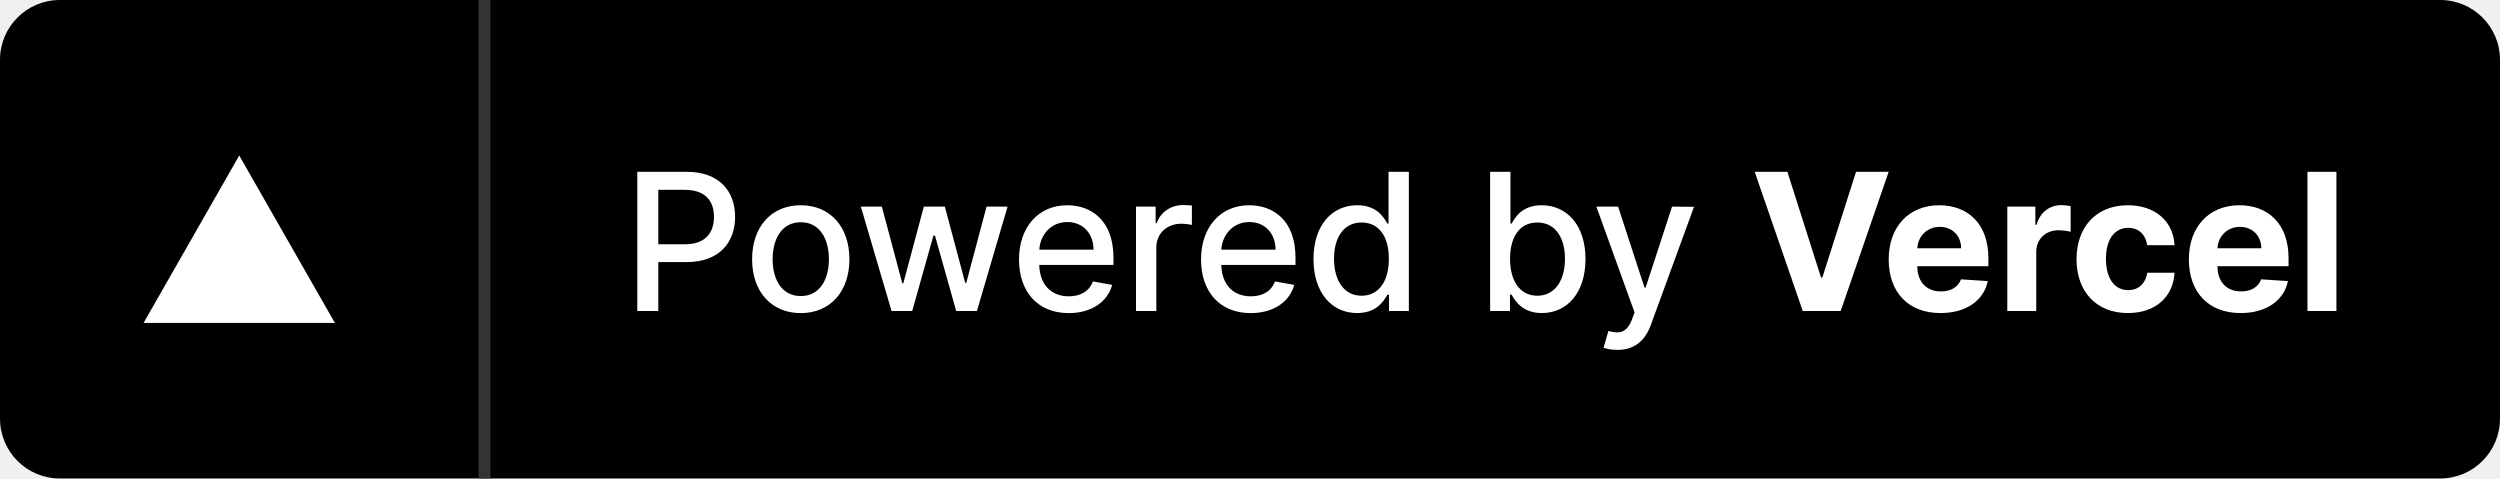
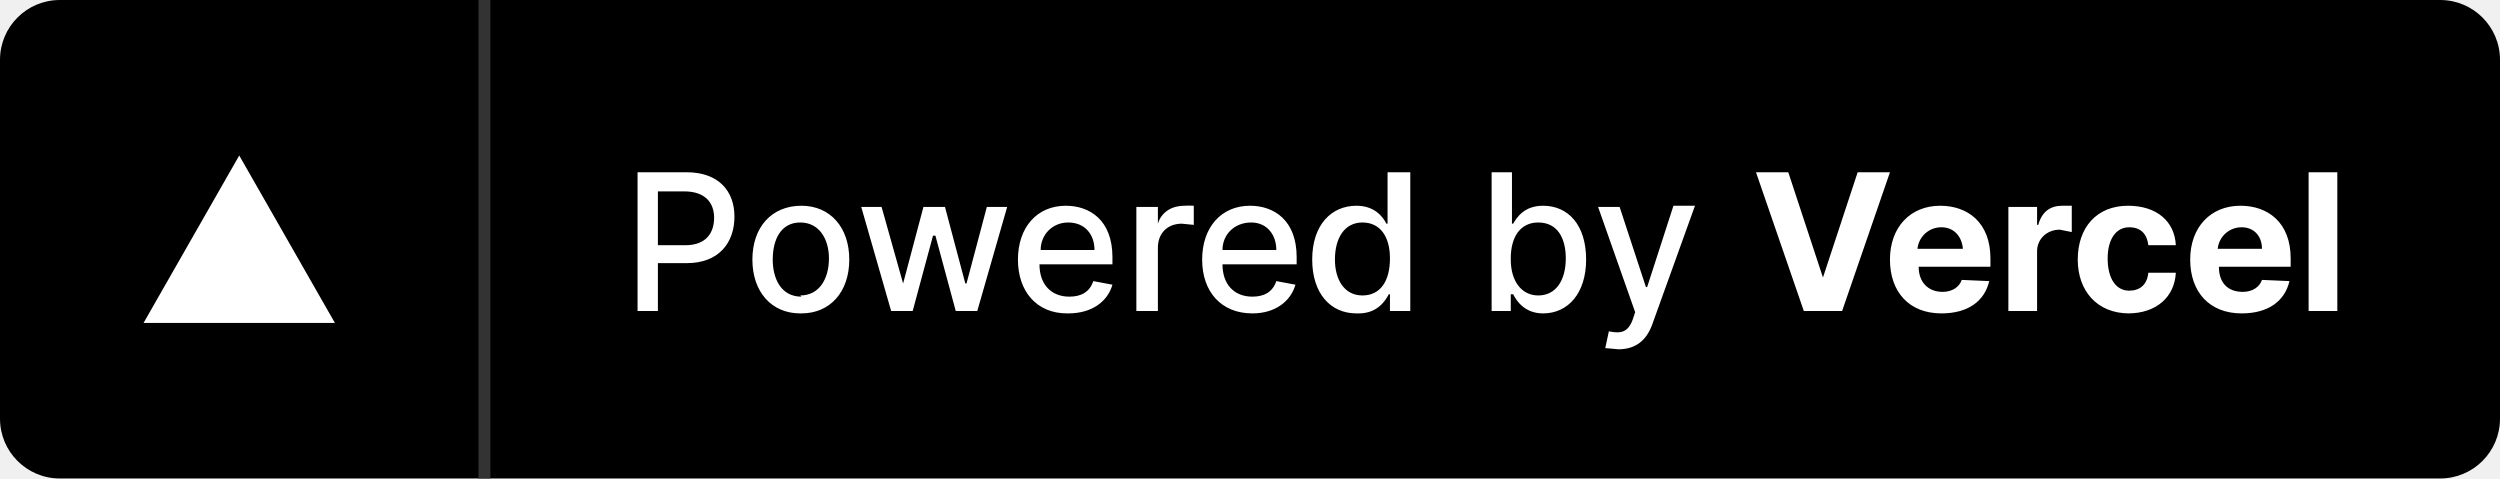
- <svg xmlns="http://www.w3.org/2000/svg" width="209" height="40" viewBox="0 0 209 40" fill="none">
-   <path d="M0 5C0 2.239 2.239 0 5 0H204C206.761 0 209 2.239 209 5V35C209 37.761 206.761 40 204 40H5C2.239 40 0 37.761 0 35V5Z" fill="black" />
-   <path fill-rule="evenodd" clip-rule="evenodd" d="M20 13L28 27H12L20 13Z" fill="white" />
-   <line x1="40.5" y1="2.18556e-08" x2="40.5" y2="40" stroke="#333333" />
-   <path d="M53.278 26H55.034V21.909H57.42C60.119 21.909 61.455 20.278 61.455 18.131C61.455 15.989 60.131 14.364 57.426 14.364H53.278V26ZM55.034 20.421V15.869H57.239C58.977 15.869 59.688 16.812 59.688 18.131C59.688 19.449 58.977 20.421 57.261 20.421H55.034ZM66.943 26.176C69.403 26.176 71.011 24.375 71.011 21.676C71.011 18.96 69.403 17.159 66.943 17.159C64.483 17.159 62.875 18.96 62.875 21.676C62.875 24.375 64.483 26.176 66.943 26.176ZM66.949 24.75C65.341 24.75 64.591 23.347 64.591 21.671C64.591 20 65.341 18.579 66.949 18.579C68.546 18.579 69.296 20 69.296 21.671C69.296 23.347 68.546 24.75 66.949 24.75ZM74.534 26H76.261L78.034 19.699H78.165L79.938 26H81.671L84.233 17.273H82.477L80.778 23.653H80.693L78.989 17.273H77.233L75.517 23.682H75.432L73.722 17.273H71.966L74.534 26ZM89.341 26.176C91.244 26.176 92.591 25.239 92.977 23.818L91.369 23.528C91.062 24.352 90.324 24.773 89.358 24.773C87.903 24.773 86.926 23.829 86.881 22.148H93.085V21.546C93.085 18.392 91.199 17.159 89.222 17.159C86.79 17.159 85.188 19.011 85.188 21.693C85.188 24.403 86.767 26.176 89.341 26.176ZM86.886 20.875C86.954 19.636 87.852 18.562 89.233 18.562C90.551 18.562 91.415 19.54 91.421 20.875H86.886ZM94.97 26H96.669V20.671C96.669 19.528 97.55 18.704 98.754 18.704C99.106 18.704 99.504 18.767 99.641 18.807V17.182C99.47 17.159 99.135 17.142 98.919 17.142C97.896 17.142 97.021 17.722 96.703 18.659H96.612V17.273H94.97V26ZM104.56 26.176C106.463 26.176 107.81 25.239 108.196 23.818L106.588 23.528C106.281 24.352 105.543 24.773 104.577 24.773C103.122 24.773 102.145 23.829 102.099 22.148H108.304V21.546C108.304 18.392 106.418 17.159 104.44 17.159C102.009 17.159 100.406 19.011 100.406 21.693C100.406 24.403 101.986 26.176 104.56 26.176ZM102.105 20.875C102.173 19.636 103.071 18.562 104.452 18.562C105.77 18.562 106.634 19.54 106.639 20.875H102.105ZM113.456 26.171C115.047 26.171 115.672 25.199 115.979 24.642H116.121V26H117.78V14.364H116.081V18.688H115.979C115.672 18.148 115.092 17.159 113.467 17.159C111.359 17.159 109.808 18.824 109.808 21.653C109.808 24.477 111.337 26.171 113.456 26.171ZM113.831 24.722C112.314 24.722 111.524 23.386 111.524 21.636C111.524 19.903 112.297 18.602 113.831 18.602C115.314 18.602 116.109 19.812 116.109 21.636C116.109 23.472 115.297 24.722 113.831 24.722ZM124.575 26H126.234V24.642H126.376C126.683 25.199 127.308 26.171 128.899 26.171C131.013 26.171 132.547 24.477 132.547 21.653C132.547 18.824 130.99 17.159 128.882 17.159C127.263 17.159 126.678 18.148 126.376 18.688H126.274V14.364H124.575V26ZM126.24 21.636C126.24 19.812 127.036 18.602 128.518 18.602C130.058 18.602 130.831 19.903 130.831 21.636C130.831 23.386 130.036 24.722 128.518 24.722C127.058 24.722 126.24 23.472 126.24 21.636ZM135.216 29.25C136.619 29.25 137.511 28.517 138.011 27.165L141.619 17.29L139.784 17.273L137.574 24.046H137.483L135.273 17.273H133.455L136.648 26.114L136.438 26.693C136.006 27.824 135.398 27.926 134.466 27.671L134.057 29.062C134.261 29.159 134.705 29.25 135.216 29.25ZM149.426 14.364H146.693L150.71 26H153.881L157.892 14.364H155.165L152.347 23.204H152.239L149.426 14.364ZM162.224 26.171C164.384 26.171 165.838 25.119 166.179 23.5L163.94 23.352C163.696 24.017 163.071 24.364 162.264 24.364C161.054 24.364 160.287 23.562 160.287 22.261V22.256H166.23V21.591C166.23 18.625 164.435 17.159 162.128 17.159C159.56 17.159 157.895 18.983 157.895 21.676C157.895 24.443 159.537 26.171 162.224 26.171ZM160.287 20.756C160.338 19.761 161.094 18.966 162.168 18.966C163.219 18.966 163.946 19.716 163.952 20.756H160.287ZM167.81 26H170.23V21.062C170.23 19.989 171.014 19.25 172.082 19.25C172.418 19.25 172.878 19.307 173.105 19.381V17.233C172.889 17.182 172.588 17.148 172.344 17.148C171.366 17.148 170.565 17.716 170.247 18.796H170.156V17.273H167.81V26ZM177.893 26.171C180.217 26.171 181.678 24.807 181.791 22.801H179.507C179.365 23.733 178.751 24.256 177.922 24.256C176.791 24.256 176.058 23.307 176.058 21.636C176.058 19.989 176.797 19.046 177.922 19.046C178.808 19.046 179.376 19.631 179.507 20.5H181.791C181.689 18.483 180.161 17.159 177.882 17.159C175.234 17.159 173.598 18.994 173.598 21.671C173.598 24.324 175.206 26.171 177.893 26.171ZM187.318 26.171C189.477 26.171 190.932 25.119 191.273 23.5L189.034 23.352C188.79 24.017 188.165 24.364 187.358 24.364C186.148 24.364 185.381 23.562 185.381 22.261V22.256H191.324V21.591C191.324 18.625 189.528 17.159 187.222 17.159C184.653 17.159 182.989 18.983 182.989 21.676C182.989 24.443 184.631 26.171 187.318 26.171ZM185.381 20.756C185.432 19.761 186.188 18.966 187.261 18.966C188.312 18.966 189.04 19.716 189.045 20.756H185.381ZM195.324 14.364H192.903V26H195.324V14.364Z" fill="white" />
+ <svg xmlns="http://www.w3.org/2000/svg" fill="none" viewBox="0 0 209 40">
+   <path fill="#000" d="M0 5a5 5 0 0 1 5-5h199a5 5 0 0 1 5 5v30a5 5 0 0 1-5 5H5a5 5 0 0 1-5-5V5z" />
+   <path fill="#fff" fill-rule="evenodd" d="m20 13 8 14H12l8-14z" clip-rule="evenodd" />
+   <path stroke="#333" d="M40.5 0v40" />
+   <path fill="#fff" d="M53.3 26H55v-4h2.4c2.7 0 4-1.7 4-3.9 0-2.1-1.3-3.7-4-3.7h-4.1V26zm1.7-5.6V16h2.2c1.8 0 2.5 1 2.5 2.2 0 1.3-.7 2.3-2.4 2.3H55zm12 5.8c2.4 0 4-1.8 4-4.5s-1.6-4.5-4-4.5c-2.5 0-4.1 1.8-4.1 4.5s1.6 4.5 4 4.5zm0-1.4c-1.7 0-2.4-1.5-2.4-3.1 0-1.7.7-3.1 2.3-3.1 1.6 0 2.4 1.4 2.4 3 0 1.7-.8 3.1-2.4 3.1zm7.5 1.2h1.8l1.7-6.3h.2l1.7 6.3h1.8l2.5-8.7h-1.7l-1.7 6.4h-.1L79 17.3h-1.8l-1.7 6.4-1.8-6.4H72l2.5 8.7zm14.8.2c2 0 3.3-1 3.7-2.4l-1.6-.3c-.3.9-1 1.3-2 1.3-1.5 0-2.5-1-2.5-2.7H93v-.6c0-3.1-1.9-4.3-3.9-4.3-2.4 0-4 1.8-4 4.5s1.6 4.5 4.1 4.5zM87 20.9c0-1.3 1-2.3 2.3-2.3 1.4 0 2.2 1 2.2 2.3H87zm8 5.1h1.8v-5.3c0-1.2.8-2 2-2l1 .1v-1.6a7 7 0 0 0-.8 0c-1 0-1.9.5-2.2 1.5v-1.4H95V26zm9.7.2c1.9 0 3.2-1 3.6-2.4l-1.6-.3c-.3.9-1 1.3-2 1.3-1.5 0-2.5-1-2.5-2.7h6.2v-.6c0-3.1-1.9-4.3-3.9-4.3-2.4 0-4 1.8-4 4.5s1.6 4.5 4.2 4.5zm-2.5-5.3c0-1.3 1-2.3 2.4-2.3 1.3 0 2.1 1 2.1 2.3h-4.5zm11.4 5.3c1.5 0 2.2-1 2.5-1.6h.1V26h1.7V14.4H116v4.3h-.1c-.3-.6-1-1.5-2.5-1.5-2.1 0-3.7 1.6-3.7 4.5 0 2.8 1.5 4.5 3.7 4.5zm.3-1.5c-1.5 0-2.3-1.3-2.3-3 0-1.8.8-3.1 2.3-3.1 1.5 0 2.3 1.2 2.3 3 0 1.9-.8 3.1-2.3 3.1zm10.8 1.3h1.6v-1.4h.2c.3.6 1 1.6 2.5 1.6 2.1 0 3.6-1.7 3.6-4.5 0-2.9-1.5-4.5-3.6-4.5-1.6 0-2.2 1-2.5 1.5h-.1v-4.3h-1.7V26zm1.6-4.4c0-1.8.8-3 2.3-3 1.6 0 2.3 1.3 2.3 3 0 1.8-.8 3.1-2.3 3.1-1.4 0-2.3-1.2-2.3-3zm9 7.6c1.4 0 2.3-.7 2.8-2l3.6-10h-1.8l-2.2 6.8h-.1l-2.2-6.7h-1.8l3.1 8.8-.2.6c-.4 1.1-1 1.2-2 1l-.3 1.4 1.1.1zm14.2-14.8h-2.7l4 11.6h3.2l4-11.6h-2.7l-2.9 8.8-2.9-8.8zm12.8 11.8c2.2 0 3.6-1 4-2.7l-2.3-.1c-.2.6-.8 1-1.6 1-1.2 0-2-.8-2-2.1h6v-.7c0-3-1.9-4.4-4.2-4.4-2.5 0-4.2 1.8-4.2 4.5s1.6 4.5 4.3 4.5zm-2-5.4a2 2 0 0 1 2-1.8c1 0 1.7.7 1.8 1.8h-3.7zm7.6 5.2h2.4v-5c0-1 .8-1.8 1.9-1.8l1 .2v-2.2h-.8c-1 0-1.7.5-2 1.6h-.1v-1.5h-2.4V26zm10 .2c2.4 0 3.9-1.4 4-3.4h-2.3c-.1 1-.7 1.5-1.6 1.5-1.1 0-1.8-1-1.8-2.7 0-1.6.7-2.6 1.8-2.6 1 0 1.5.6 1.6 1.5h2.3c-.1-2-1.6-3.3-4-3.3-2.6 0-4.2 1.8-4.2 4.5 0 2.6 1.6 4.5 4.3 4.5zm9.5 0c2.2 0 3.6-1 4-2.7l-2.3-.1c-.2.6-.8 1-1.6 1-1.3 0-2-.8-2-2.1h6v-.7c0-3-1.9-4.4-4.2-4.4-2.5 0-4.2 1.8-4.2 4.5s1.6 4.5 4.3 4.5zm-2-5.4a2 2 0 0 1 2-1.8c1 0 1.7.7 1.7 1.8h-3.6zm10-6.4H193V26h2.4V14.4z" />
</svg>
